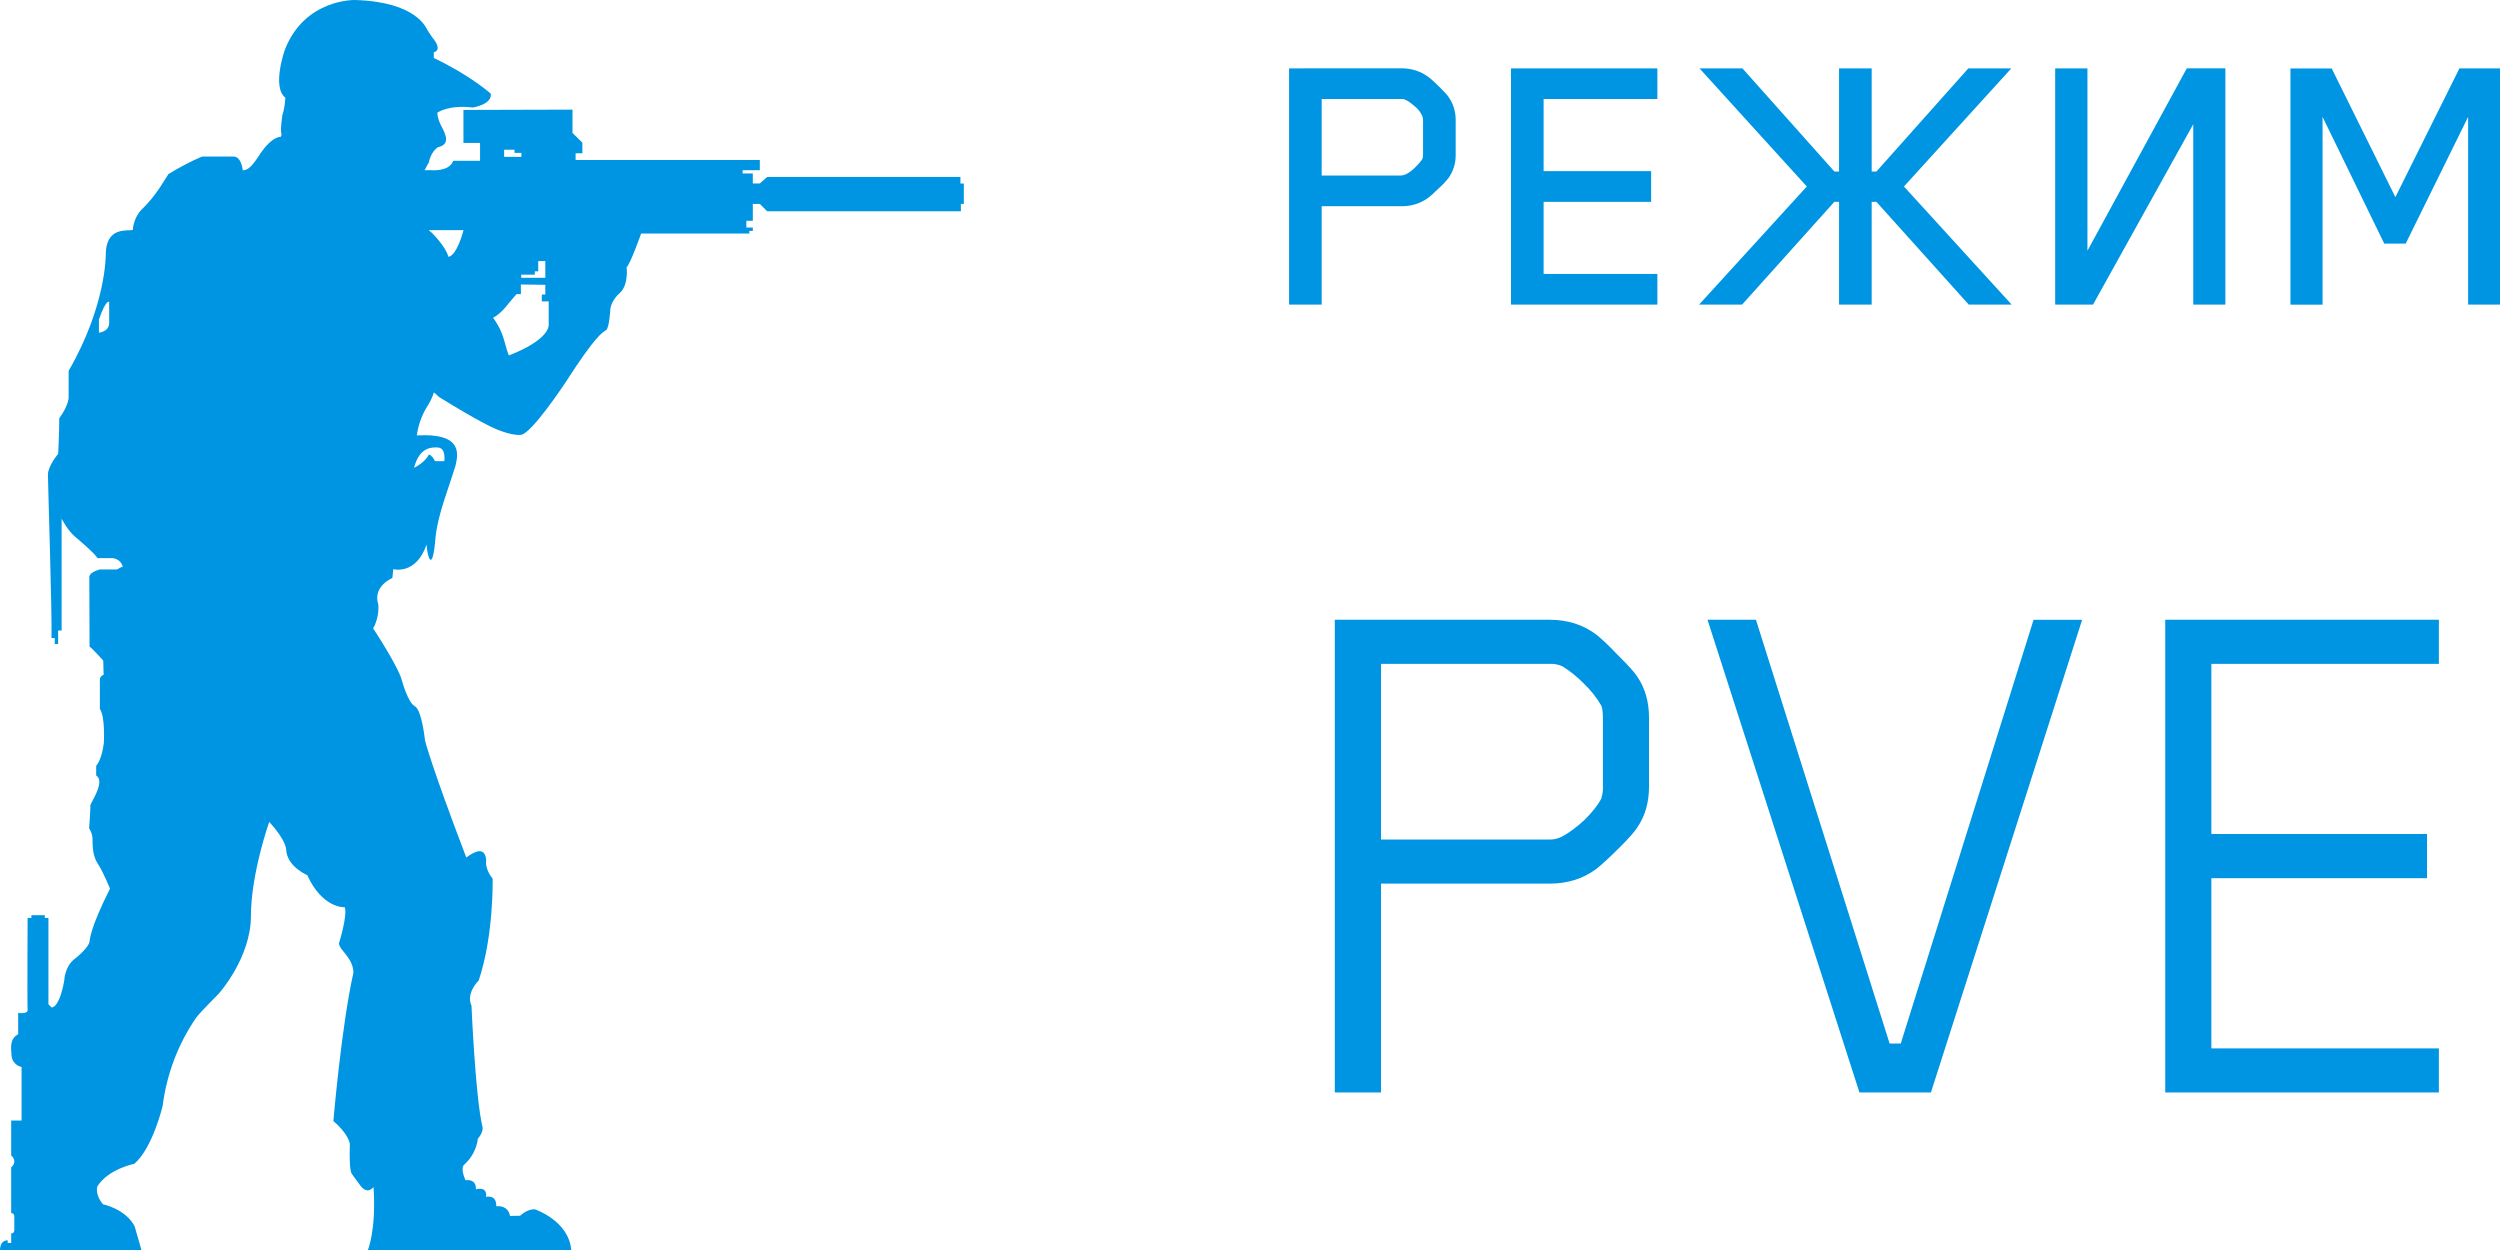
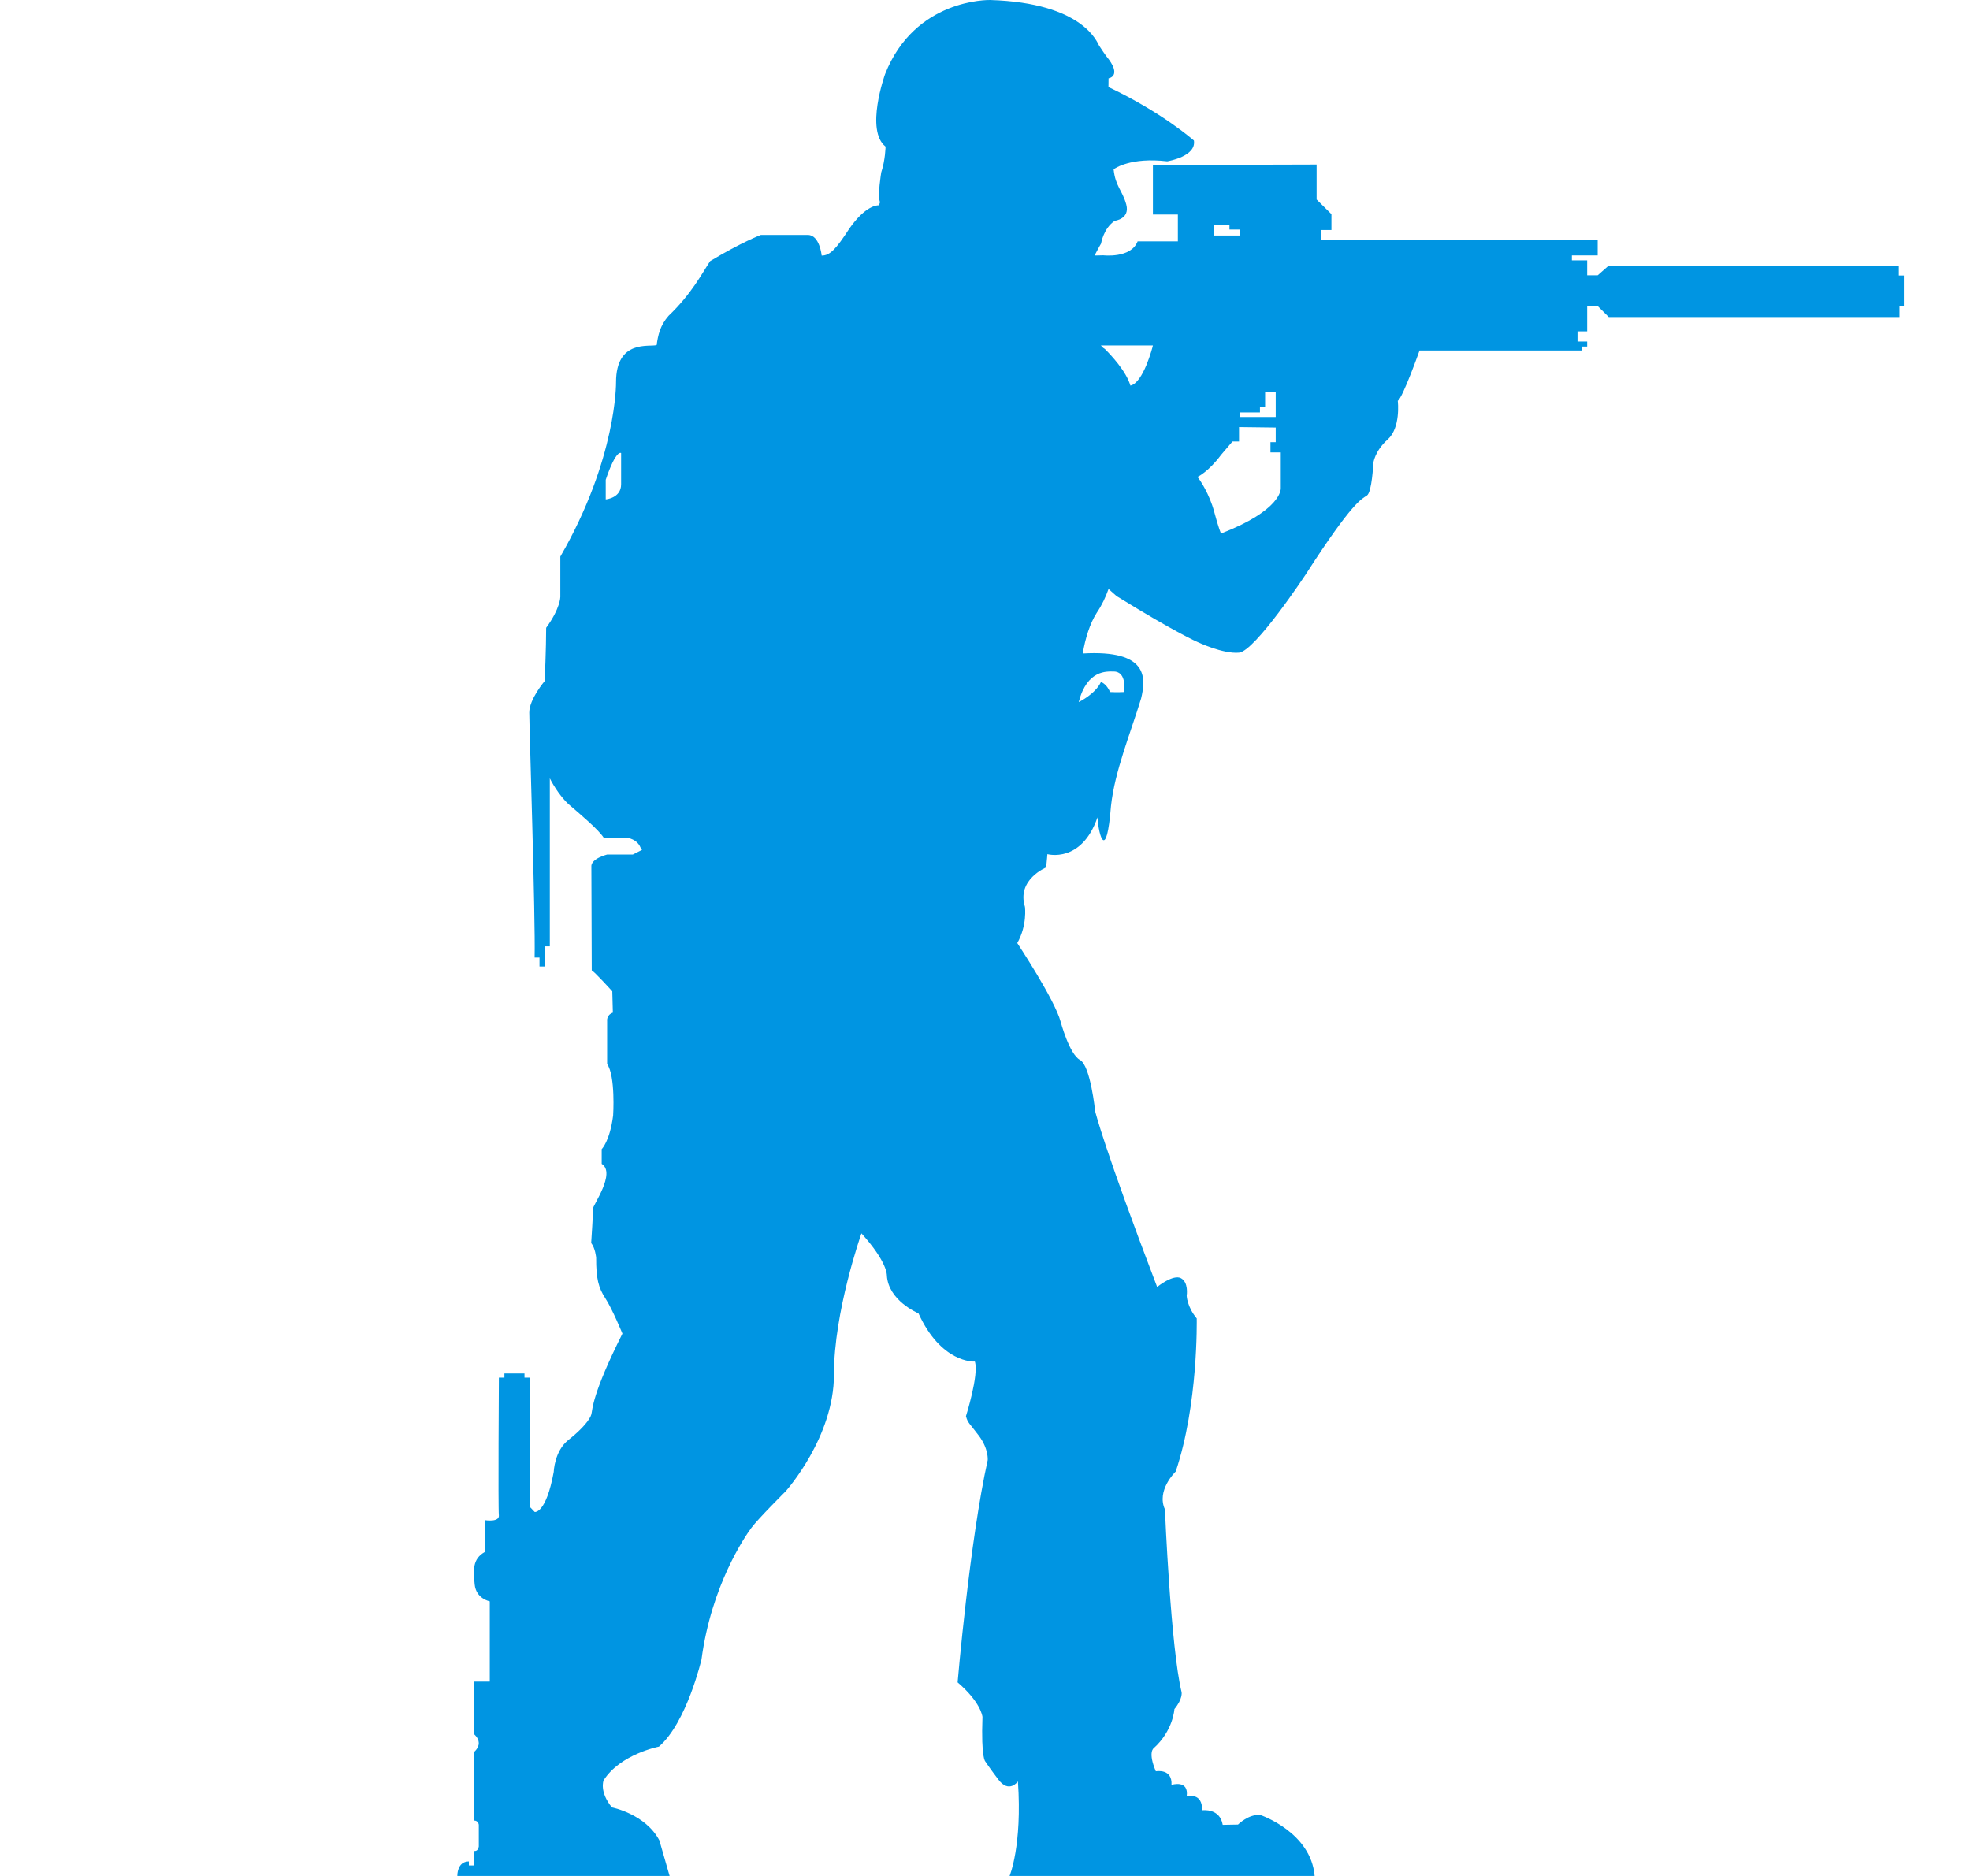
- <svg xmlns="http://www.w3.org/2000/svg" width="40" height="20" fill="none" viewBox="0 0 40 20">
-   <path fill="#0095e2" fill-rule="evenodd" d="M5.679 0c-.018 0-.803-.013-1.119.79-.003.008-.214.6.005.773 0 0-.002.142-.046.275 0 .007-.04.238-.015.312q.003.012-.01.039c-.017-.001-.14 0-.315.248-.14.217-.206.288-.295.288 0-.002-.02-.22-.146-.22h-.503s-.203.076-.54.28c-.087.13-.197.347-.443.582a.54.54 0 0 0-.127.312c-.077.023-.433-.064-.433.397 0 0 .011.809-.594 1.858v.43s0 .122-.15.329c0 .219-.016.556-.017.568 0 0-.164.193-.164.335s.067 2.203.057 2.613h.052v.095H.93v-.215h.056V8.298c.005.01.093.185.212.286.123.106.304.258.362.346h.242s.128.011.158.127l.009-.001-.001.005-.097.05h-.274c-.172.048-.168.116-.168.123l.004 1.112c.029.013.214.217.219.223l.006.227c-.07.027-.06.088-.06.088v.46c.09.13.063.548.063.548-.035.275-.122.36-.122.36v.156c.155.098-.098.447-.093.479.004.029-.019.357-.02.365a.35.35 0 0 1 .054.158c-.001.22.024.319.099.433.074.114.181.375.181.375-.328.655-.317.805-.33.86-.015.053-.093.153-.244.272-.152.119-.158.34-.158.34-.083.454-.203.429-.203.429l-.05-.05v-1.382H.717v-.044H.502v.044h-.06s-.008 1.39 0 1.468c.008.075-.142.053-.151.051v.341c-.13.074-.12.192-.106.345.015.153.16.18.16.18v.856H.179v.56s.049.038.05.094c.002.055-.05.096-.05.096v.731c.047 0 .05.046.05.046v.231c-.008.058-.05.047-.05.047v.155H.123v-.043c-.127 0-.123.151-.123.155h2.263l-.109-.38c-.148-.28-.506-.351-.506-.351-.137-.167-.09-.288-.09-.288.178-.28.591-.36.591-.36.296-.254.454-.93.454-.93a3.2 3.2 0 0 1 .532-1.403c.07-.096.364-.388.364-.388.008-.009.517-.58.516-1.247 0-.666.287-1.489.293-1.504.277.306.271.444.271.45.016.264.325.398.337.403.24.527.585.515.601.514.045.139-.095.582-.095.582.02.075.034.07.139.21.104.14.093.258.093.258-.192.859-.32 2.37-.32 2.37.244.21.263.36.264.368-.016.447.031.476.031.476.003.005.032.05.14.193.112.149.204.023.207.019.047.686-.09 1.008-.09 1.008H9.14c-.04-.466-.57-.647-.579-.65-.123-.012-.235.099-.239.102l-.162.003c-.03-.177-.21-.157-.22-.155.006-.19-.154-.152-.164-.15.025-.18-.162-.121-.162-.121.01-.174-.157-.147-.167-.145-.088-.207-.022-.247-.022-.247.208-.187.22-.416.22-.416.09-.108.077-.177.077-.18-.116-.473-.177-1.928-.178-1.95-.092-.201.108-.396.115-.403.241-.716.224-1.612.223-1.632a.44.44 0 0 1-.106-.241c0-.009.02-.143-.061-.187-.083-.045-.247.088-.254.093-.563-1.475-.659-1.865-.661-1.875 0 0-.05-.486-.162-.546-.113-.06-.206-.408-.206-.408-.06-.232-.462-.838-.462-.838.108-.189.082-.386.082-.386-.092-.29.226-.42.226-.42.01-.088.014-.142.014-.142s.362.102.533-.392c.013.203.096.48.144-.122.04-.373.205-.766.32-1.145.055-.223.076-.52-.62-.48a1.2 1.2 0 0 1 .148-.434 1 1 0 0 0 .126-.254l.086.076c.631.39.856.487.86.489 0 0 .273.13.445.114.17-.016.706-.827.716-.842.495-.77.593-.797.647-.833s.068-.339.069-.343c0 0 .012-.13.154-.256.137-.124.108-.397.106-.411.052-.029.232-.536.232-.536h1.731v-.042h.056v-.054h-.103v-.108h.103v-.27h.112l.118.117h3.099v-.117h.047v-.326h-.054v-.106h-3.092l-.118.104h-.112v-.16h-.163v-.052h.275V2.56H9.21v-.108h.108v-.169l-.158-.156v-.373l-1.745.005v.528h.266v.286h-.428c-.072.185-.368.149-.368.149q-.047.001-.092.002c.038-.075.07-.127.07-.127 0-.003.025-.163.145-.243 0 0 .164-.019.123-.173s-.116-.193-.135-.376c.011-.009.181-.13.572-.085.014-.003.31-.053.284-.222-.007-.006-.34-.3-.911-.57V.835s.156-.02-.027-.24L6.841.486C6.823.458 6.677.03 5.68 0m1.319 7.16c.141 0 .11.207.11.218 0 0-.077.004-.15 0-.018-.043-.052-.09-.097-.107-.06.129-.232.212-.237.214.09-.35.303-.326.374-.326m1.726-2.602v.156h-.056v.109h.11v.383c0 .013 0 .235-.637.482 0 0-.024-.049-.073-.233a1.1 1.1 0 0 0-.18-.37s.117-.052.253-.235l.122-.143h.07v-.154zm-6.978.272v.334c0 .147-.164.16-.164.16v-.21c.112-.329.164-.284.164-.284m6.978-.384H8.34v-.05h.217v-.054h.055v-.164h.113zm-1.309-.763c-.003.015-.102.4-.24.428-.045-.153-.205-.324-.274-.392a.14.14 0 0 1-.041-.036zm.816-1.236h.11v.064h-.276v-.114h.166zM24.794 9.916q.433 0 .75.24.128.101.356.34.23.226.294.327.19.277.19.657v1.109q0 .378-.19.654-.064.102-.294.33-.228.226-.355.327-.319.239-.751.238h-2.698v3.341h-.739V9.916zm-2.698 3.517h2.684a.43.43 0 0 0 .217-.05q.166-.089.356-.265.191-.19.267-.34a.6.6 0 0 0 .027-.215v-1.059q-.001-.163-.026-.214a1.6 1.6 0 0 0-.28-.353 1.8 1.8 0 0 0-.344-.277.45.45 0 0 0-.217-.038h-2.684z" clip-rule="evenodd" />
-   <path fill="#0095e2" d="M30.234 16.697h.178l2.125-6.78h.777l-2.419 7.562h-1.144L27.32 9.916h.775zM39.022 10.622h-3.64v2.722h3.45v.707h-3.45v2.723h3.64v.705h-4.378V9.916h4.378z" />
-   <path fill="#0095e2" fill-rule="evenodd" d="M22.42 1.093q.242 0 .426.133.07.05.184.164.116.113.153.17.108.164.108.359v.567a.63.63 0 0 1-.108.353 1.2 1.2 0 0 1-.159.17q-.114.114-.184.164a.7.7 0 0 1-.42.126h-1.273v1.575h-.522v-3.78zm-1.273 1.715h1.267q.076 0 .177-.083a1 1 0 0 0 .16-.17q.018-.025.018-.082v-.548a.2.2 0 0 0-.012-.069.43.43 0 0 0-.133-.165q-.115-.1-.18-.107h-1.297z" clip-rule="evenodd" />
-   <path fill="#0095e2" d="M26.518 1.584h-1.82v1.154h1.72v.492h-1.72v1.153h1.82v.491h-2.342v-3.78h2.342zM29.35 2.744h.075v-1.65h.522v1.65h.076l1.47-1.65h.688l-1.718 1.89 1.724 1.89H31.5L30.023 3.23h-.076v1.644h-.522V3.23h-.076l-1.476 1.644h-.688l1.724-1.89-1.717-1.89h.687zM33.399 4.012l1.59-2.919h.617v3.781h-.514V1.988l-1.604 2.886h-.605v-3.78h.516zM38.326 3.154l1.025-2.06H40v3.78h-.51V1.87l-.999 2.028h-.343l-.987-2.028v3.005h-.514v-3.78h.66z" />
+ <svg xmlns="http://www.w3.org/2000/svg" width="21" height="20" viewBox="0 0 21 20" fill="none">
+   <path fill-rule="evenodd" clip-rule="evenodd" d="M10.554 5.03855e-05C10.536 -0 9.751 -0.013 9.435 0.79C9.432 0.798 9.221 1.39 9.44 1.563C9.44 1.563 9.438 1.705 9.394 1.838C9.393 1.845 9.354 2.076 9.379 2.15C9.382 2.158 9.377 2.171 9.368 2.189C9.352 2.188 9.228 2.189 9.054 2.437C8.913 2.654 8.848 2.725 8.759 2.725C8.759 2.725 8.738 2.506 8.613 2.505H8.11C8.11 2.505 7.907 2.581 7.57 2.784C7.483 2.915 7.373 3.132 7.127 3.367C7.036 3.47 7.014 3.576 7 3.679C6.923 3.702 6.567 3.615 6.567 4.076C6.567 4.076 6.578 4.885 5.973 5.934V6.364C5.973 6.364 5.973 6.486 5.822 6.693C5.822 6.912 5.807 7.249 5.806 7.261C5.806 7.261 5.642 7.454 5.642 7.596C5.642 7.738 5.709 9.799 5.699 10.209H5.751V10.304H5.805V10.089H5.861V8.298C5.866 8.308 5.954 8.483 6.073 8.584C6.196 8.69 6.377 8.842 6.435 8.93H6.677C6.677 8.93 6.805 8.941 6.835 9.057C6.838 9.057 6.841 9.056 6.844 9.056L6.843 9.061L6.746 9.11H6.472C6.3 9.159 6.304 9.227 6.304 9.234L6.308 10.346C6.337 10.359 6.522 10.563 6.527 10.569L6.533 10.796C6.463 10.822 6.472 10.884 6.472 10.884V11.344C6.563 11.473 6.536 11.892 6.536 11.892C6.501 12.167 6.414 12.251 6.414 12.251V12.408C6.569 12.506 6.316 12.855 6.321 12.886C6.325 12.916 6.302 13.244 6.302 13.252C6.345 13.306 6.355 13.404 6.355 13.41C6.354 13.63 6.379 13.729 6.454 13.843C6.528 13.957 6.635 14.218 6.635 14.218C6.307 14.873 6.318 15.023 6.304 15.078C6.29 15.131 6.212 15.231 6.061 15.35C5.909 15.469 5.903 15.691 5.903 15.691C5.82 16.143 5.7 16.119 5.7 16.119L5.651 16.068V14.687H5.591V14.643H5.377V14.687H5.318C5.318 14.687 5.309 16.077 5.318 16.155C5.325 16.23 5.175 16.208 5.166 16.206V16.547C5.036 16.621 5.045 16.739 5.06 16.892C5.075 17.045 5.221 17.072 5.221 17.072V17.928H5.053V18.488C5.053 18.488 5.102 18.526 5.104 18.582C5.105 18.637 5.053 18.678 5.053 18.678V19.409C5.1 19.409 5.104 19.455 5.104 19.455V19.686C5.095 19.744 5.053 19.733 5.053 19.733V19.888H4.998V19.845C4.871 19.846 4.875 19.996 4.875 20H7.138L7.029 19.621C6.881 19.339 6.523 19.269 6.523 19.269C6.386 19.102 6.434 18.981 6.434 18.981C6.611 18.701 7.024 18.621 7.024 18.621C7.32 18.367 7.478 17.691 7.478 17.691C7.583 16.903 7.94 16.382 8.01 16.288C8.081 16.192 8.374 15.9 8.374 15.9C8.382 15.891 8.891 15.32 8.89 14.653C8.889 13.987 9.177 13.165 9.183 13.149C9.46 13.455 9.454 13.593 9.454 13.599C9.47 13.864 9.779 13.997 9.791 14.002C10.031 14.529 10.376 14.517 10.392 14.516C10.437 14.655 10.297 15.098 10.297 15.098C10.317 15.173 10.331 15.168 10.436 15.308C10.54 15.448 10.529 15.566 10.529 15.566C10.337 16.425 10.208 17.936 10.208 17.936C10.453 18.146 10.472 18.295 10.473 18.304C10.457 18.751 10.504 18.78 10.504 18.78C10.507 18.785 10.536 18.831 10.643 18.973C10.756 19.122 10.848 18.996 10.851 18.992C10.898 19.678 10.762 20 10.762 20H14.014C13.974 19.534 13.444 19.353 13.435 19.35C13.312 19.338 13.2 19.449 13.197 19.452L13.034 19.455C13.005 19.278 12.825 19.298 12.814 19.3C12.82 19.109 12.66 19.148 12.65 19.151C12.675 18.969 12.488 19.029 12.488 19.029C12.498 18.855 12.331 18.882 12.321 18.884C12.233 18.677 12.299 18.637 12.299 18.637C12.507 18.45 12.519 18.221 12.519 18.221C12.609 18.113 12.596 18.042 12.596 18.042C12.48 17.568 12.419 16.113 12.418 16.092C12.326 15.89 12.526 15.695 12.533 15.688C12.774 14.972 12.757 14.076 12.757 14.056C12.654 13.932 12.65 13.815 12.65 13.815C12.651 13.806 12.671 13.672 12.589 13.627C12.506 13.583 12.341 13.716 12.335 13.721C11.772 12.246 11.676 11.856 11.674 11.846C11.674 11.846 11.625 11.36 11.512 11.3C11.399 11.24 11.306 10.892 11.306 10.892C11.245 10.66 10.844 10.054 10.844 10.054C10.952 9.865 10.926 9.668 10.926 9.668C10.835 9.377 11.152 9.248 11.152 9.248C11.161 9.16 11.165 9.106 11.165 9.106C11.165 9.106 11.528 9.208 11.699 8.714C11.712 8.917 11.795 9.194 11.843 8.592C11.884 8.219 12.048 7.826 12.164 7.447C12.218 7.224 12.239 6.926 11.542 6.967C11.568 6.809 11.618 6.647 11.691 6.533C11.746 6.452 11.786 6.366 11.817 6.279L11.903 6.355C12.534 6.745 12.759 6.842 12.764 6.844C12.764 6.844 13.036 6.974 13.208 6.958C13.378 6.942 13.914 6.131 13.924 6.116C14.419 5.346 14.517 5.319 14.571 5.283C14.625 5.248 14.639 4.944 14.639 4.94C14.639 4.94 14.652 4.81 14.794 4.684C14.931 4.56 14.902 4.287 14.9 4.273C14.952 4.244 15.132 3.737 15.132 3.737H16.863V3.695H16.919V3.641H16.816V3.533H16.919V3.263H17.031L17.149 3.38H20.248V3.263H20.295V2.937H20.241V2.831H17.149L17.031 2.935H16.919V2.776H16.756V2.723H17.031V2.56H14.085V2.452H14.193V2.283L14.035 2.127V1.754L12.29 1.759V2.287H12.556V2.573H12.127C12.056 2.758 11.76 2.722 11.76 2.722C11.729 2.724 11.698 2.723 11.668 2.724C11.706 2.649 11.737 2.597 11.737 2.597C11.738 2.594 11.763 2.434 11.883 2.354C11.883 2.354 12.047 2.335 12.006 2.181C11.964 2.027 11.89 1.988 11.871 1.805C11.883 1.796 12.052 1.674 12.443 1.72C12.457 1.717 12.754 1.667 12.727 1.498C12.72 1.492 12.387 1.198 11.816 0.928L11.817 0.835C11.817 0.835 11.972 0.814 11.79 0.595C11.786 0.59 11.734 0.515 11.716 0.486C11.698 0.458 11.552 0.03 10.554 5.03855e-05ZM11.873 7.159C12.014 7.16 11.984 7.367 11.982 7.378C11.982 7.378 11.906 7.382 11.833 7.378C11.815 7.335 11.781 7.287 11.736 7.271C11.675 7.4 11.504 7.483 11.499 7.485C11.589 7.136 11.802 7.159 11.873 7.159ZM13.599 4.558V4.714H13.543V4.823H13.653V5.206C13.653 5.219 13.654 5.441 13.016 5.688C13.016 5.688 12.992 5.639 12.943 5.455C12.894 5.271 12.791 5.112 12.764 5.085C12.764 5.085 12.88 5.033 13.016 4.85L13.138 4.707H13.208V4.553L13.599 4.558ZM6.621 4.83V5.164C6.621 5.311 6.457 5.324 6.457 5.324V5.115C6.569 4.785 6.621 4.83 6.621 4.83ZM13.599 4.446H13.214V4.397H13.431V4.341H13.486V4.178H13.599V4.446ZM12.29 3.683C12.287 3.698 12.188 4.083 12.05 4.111C12.005 3.958 11.845 3.787 11.776 3.719C11.759 3.71 11.746 3.697 11.735 3.683H12.29ZM13.106 2.447H13.215V2.511H12.94V2.397H13.106V2.447Z" fill="#0095E2" />
</svg>
